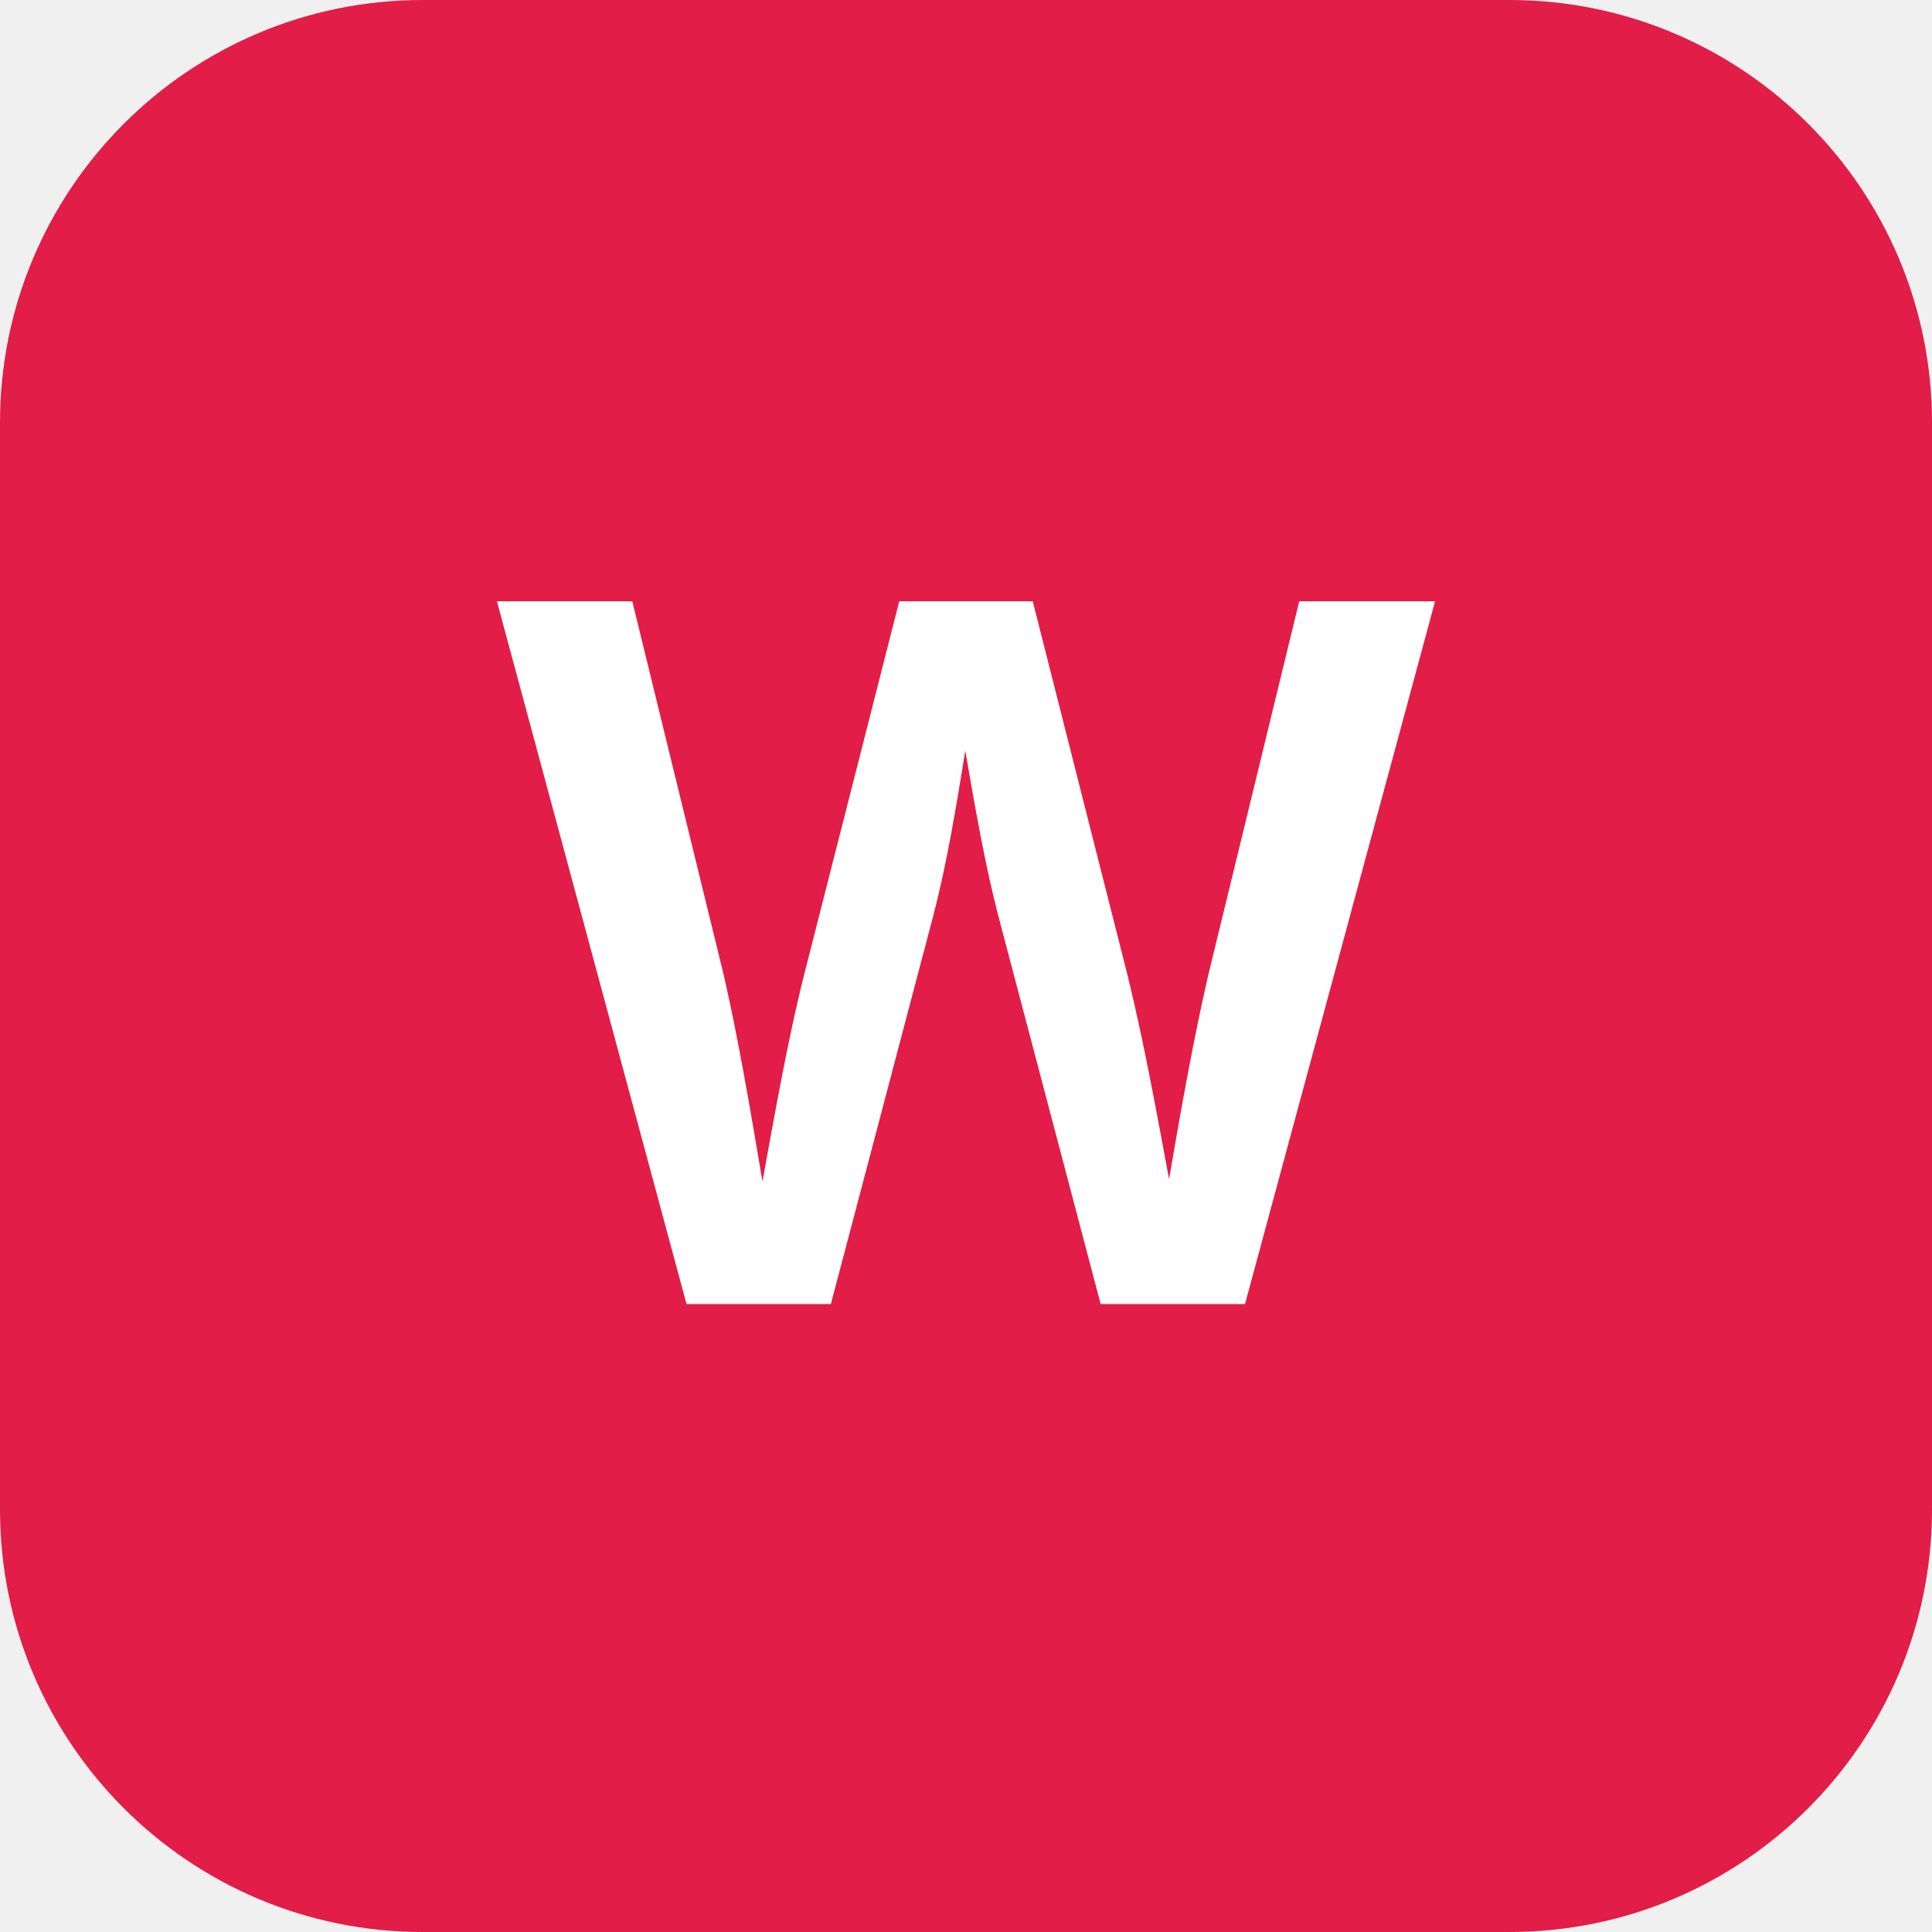
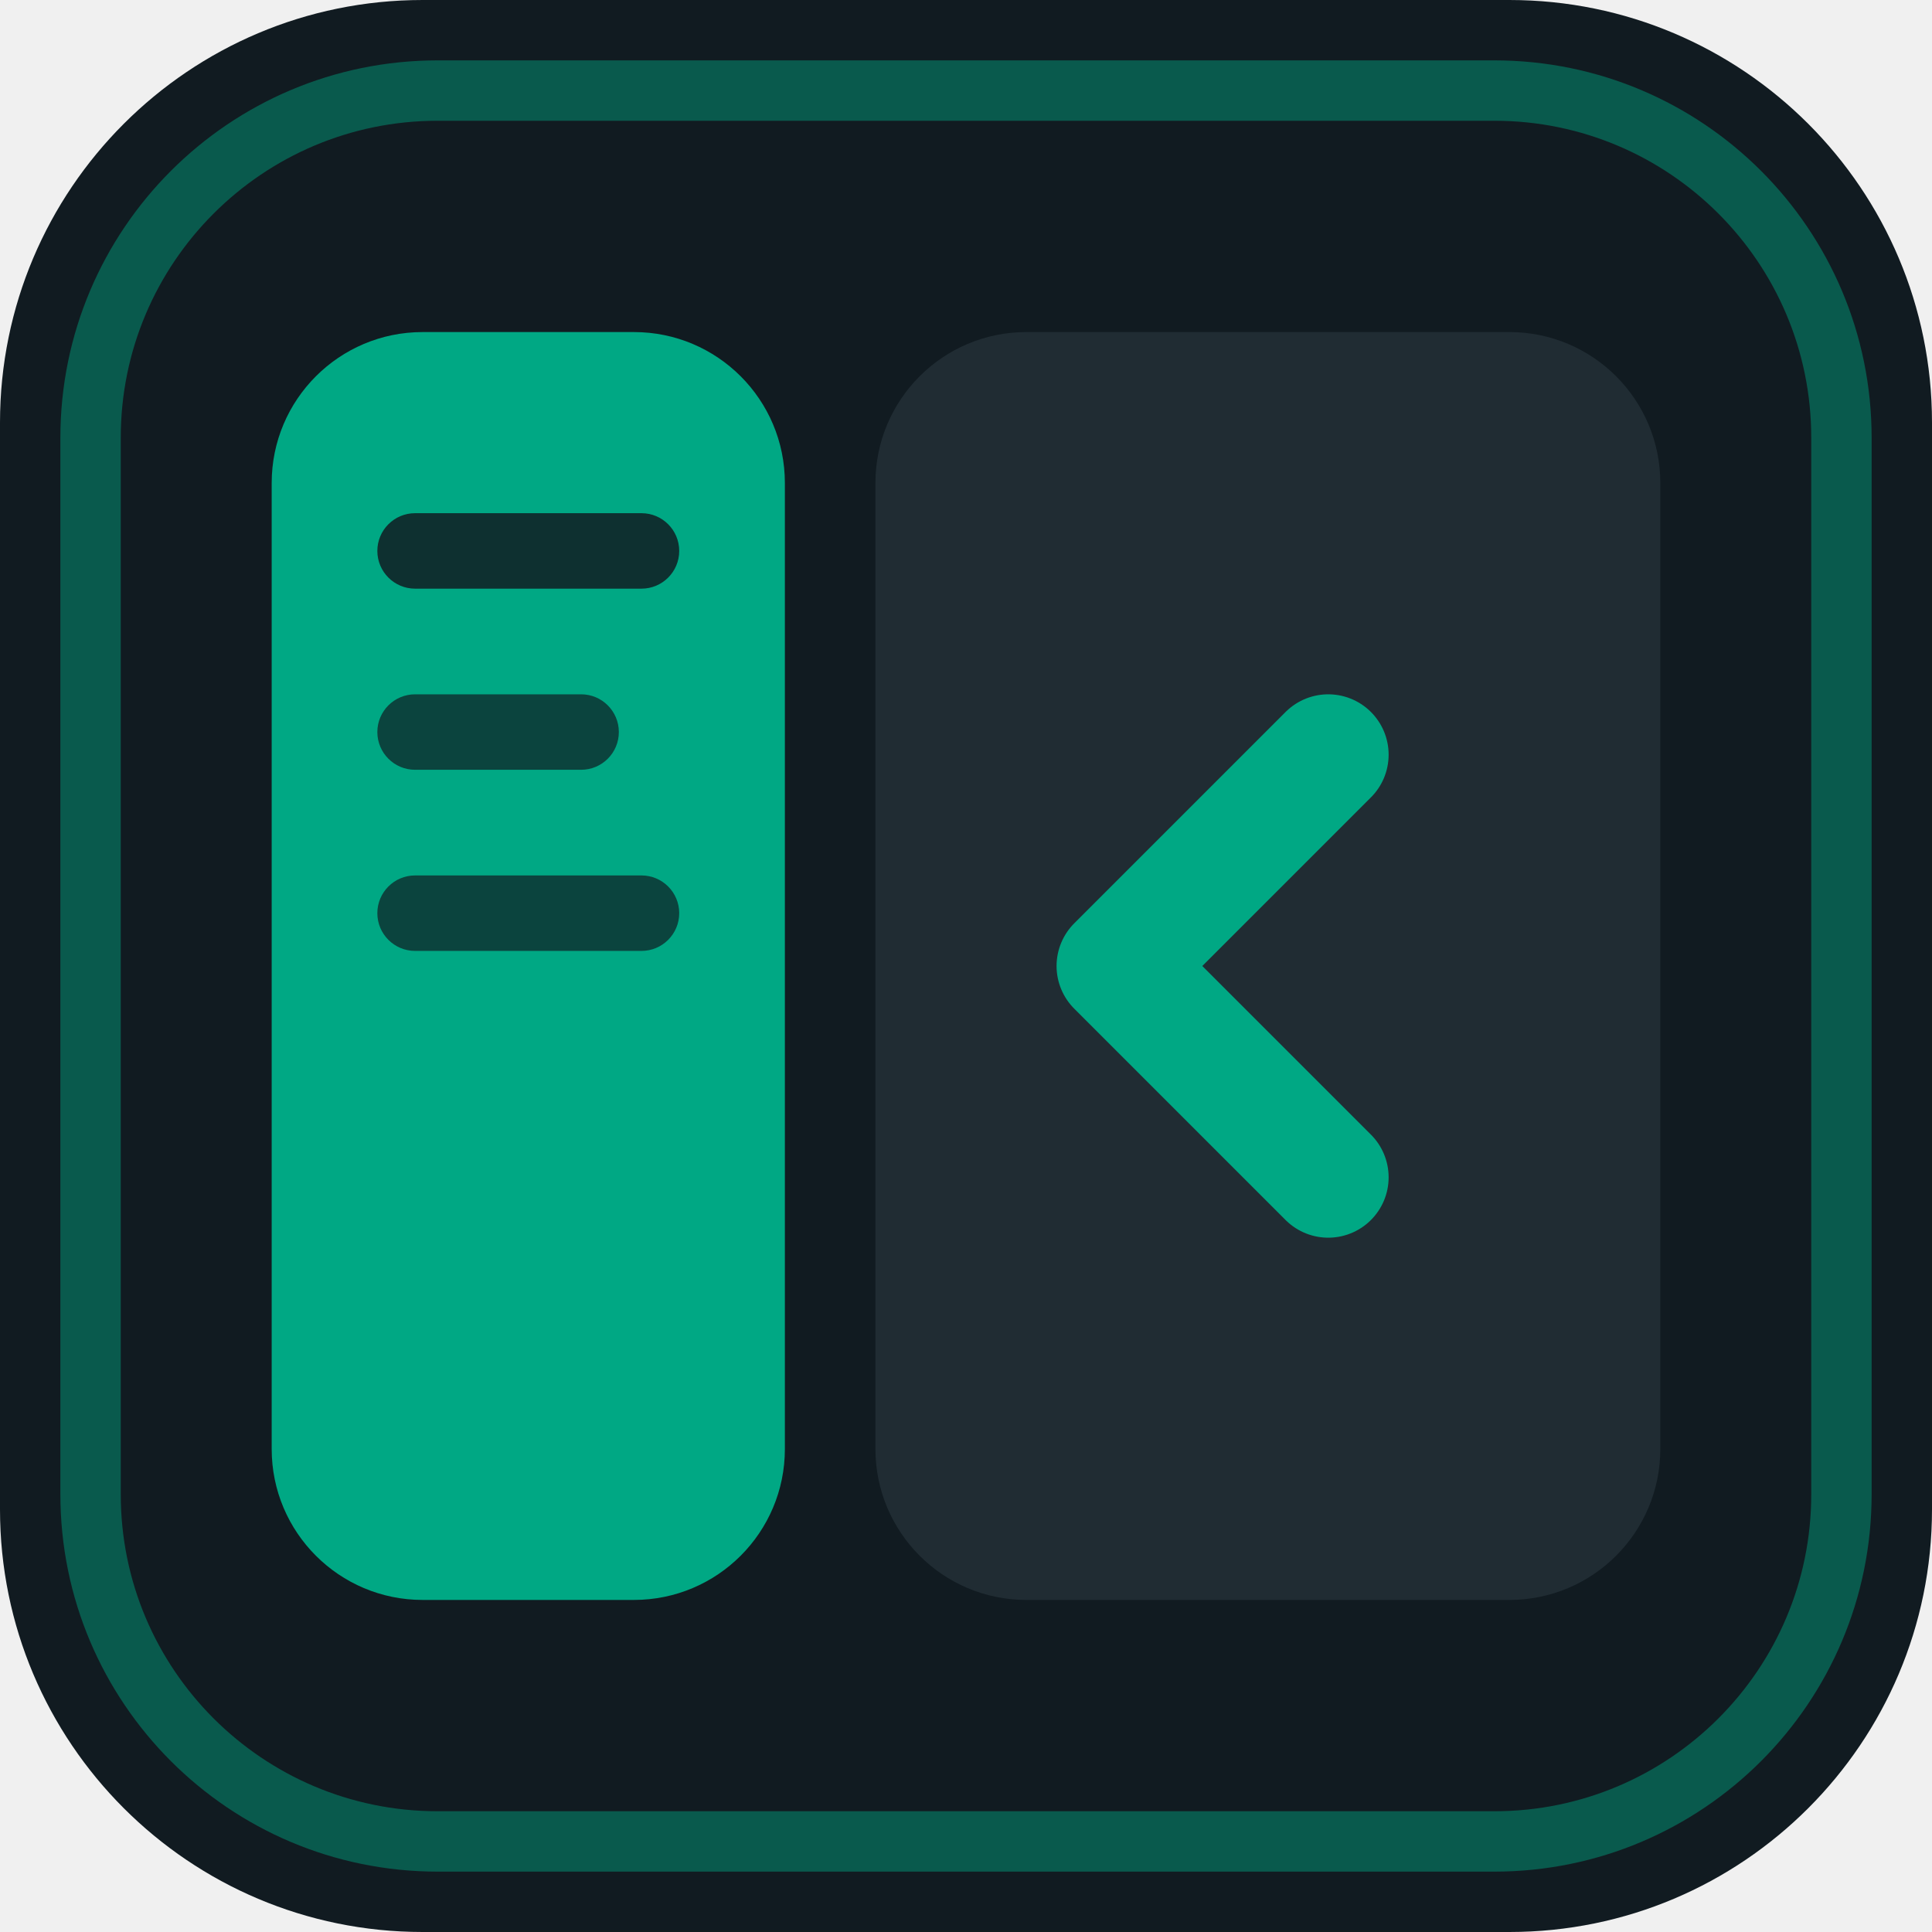
- <svg xmlns="http://www.w3.org/2000/svg" viewBox="0 0 64 64">
-   <rect width="64" height="64" rx="14" fill="#e11d48" />
-   <text x="32" y="32" dy="0.35em" text-anchor="middle" font-family="ui-sans-serif, system-ui, -apple-system, sans-serif" font-size="32" font-weight="600" fill="#ffffff">W</text>
+ <svg xmlns="http://www.w3.org/2000/svg" viewBox="0 0 128 128" fill="none">
+   <rect width="128" height="128" rx="28" fill="#111B21" />
+   <rect x="6" y="6" width="116" height="116" rx="23" stroke="#00A884" stroke-width="4" stroke-opacity="0.45" />
+   <rect x="18" y="22" width="34" height="84" rx="10" fill="#00A884" />
+   <rect x="25" y="34" width="20" height="5" rx="2.5" fill="#111B21" fill-opacity="0.85" />
+   <rect x="25" y="46" width="16" height="5" rx="2.5" fill="#111B21" fill-opacity="0.7" />
+   <rect x="25" y="58" width="20" height="5" rx="2.5" fill="#111B21" fill-opacity="0.7" />
+   <rect x="58" y="22" width="52" height="84" rx="10" fill="#202C33" />
+   <path d="M88 50L74 64L88 78" stroke="#00A884" stroke-width="8" stroke-linecap="round" stroke-linejoin="round" />
</svg>
